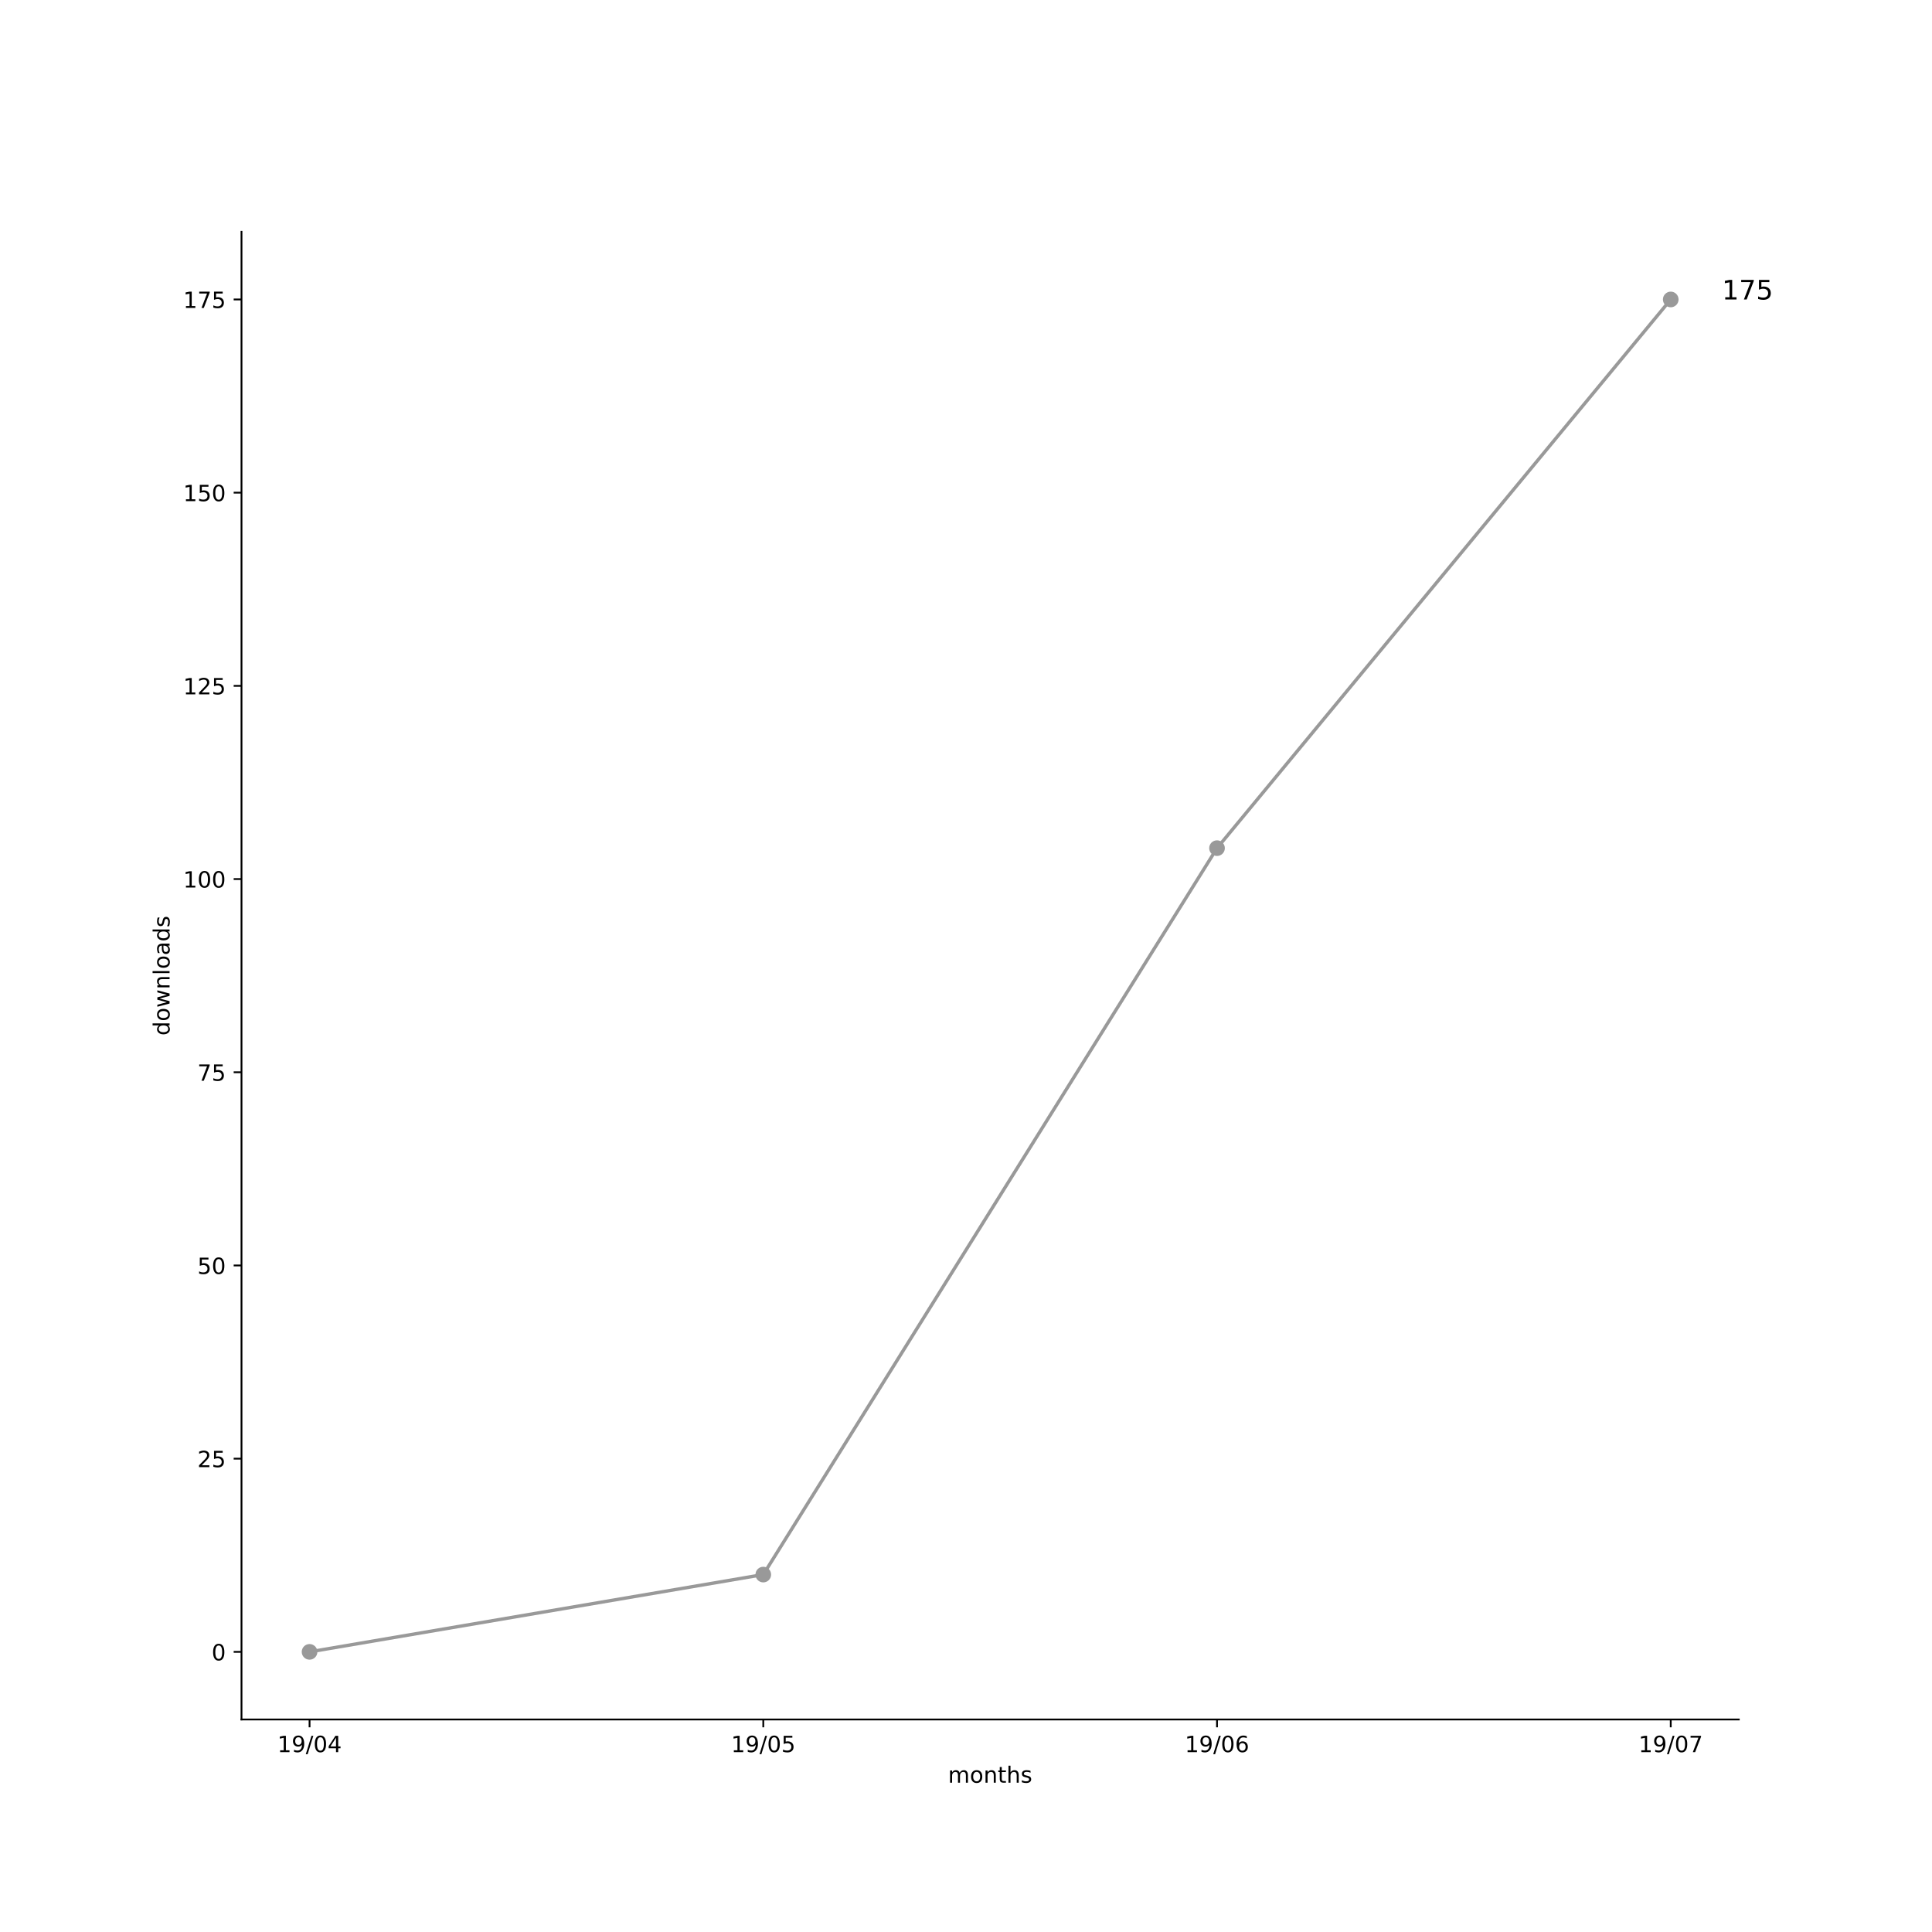
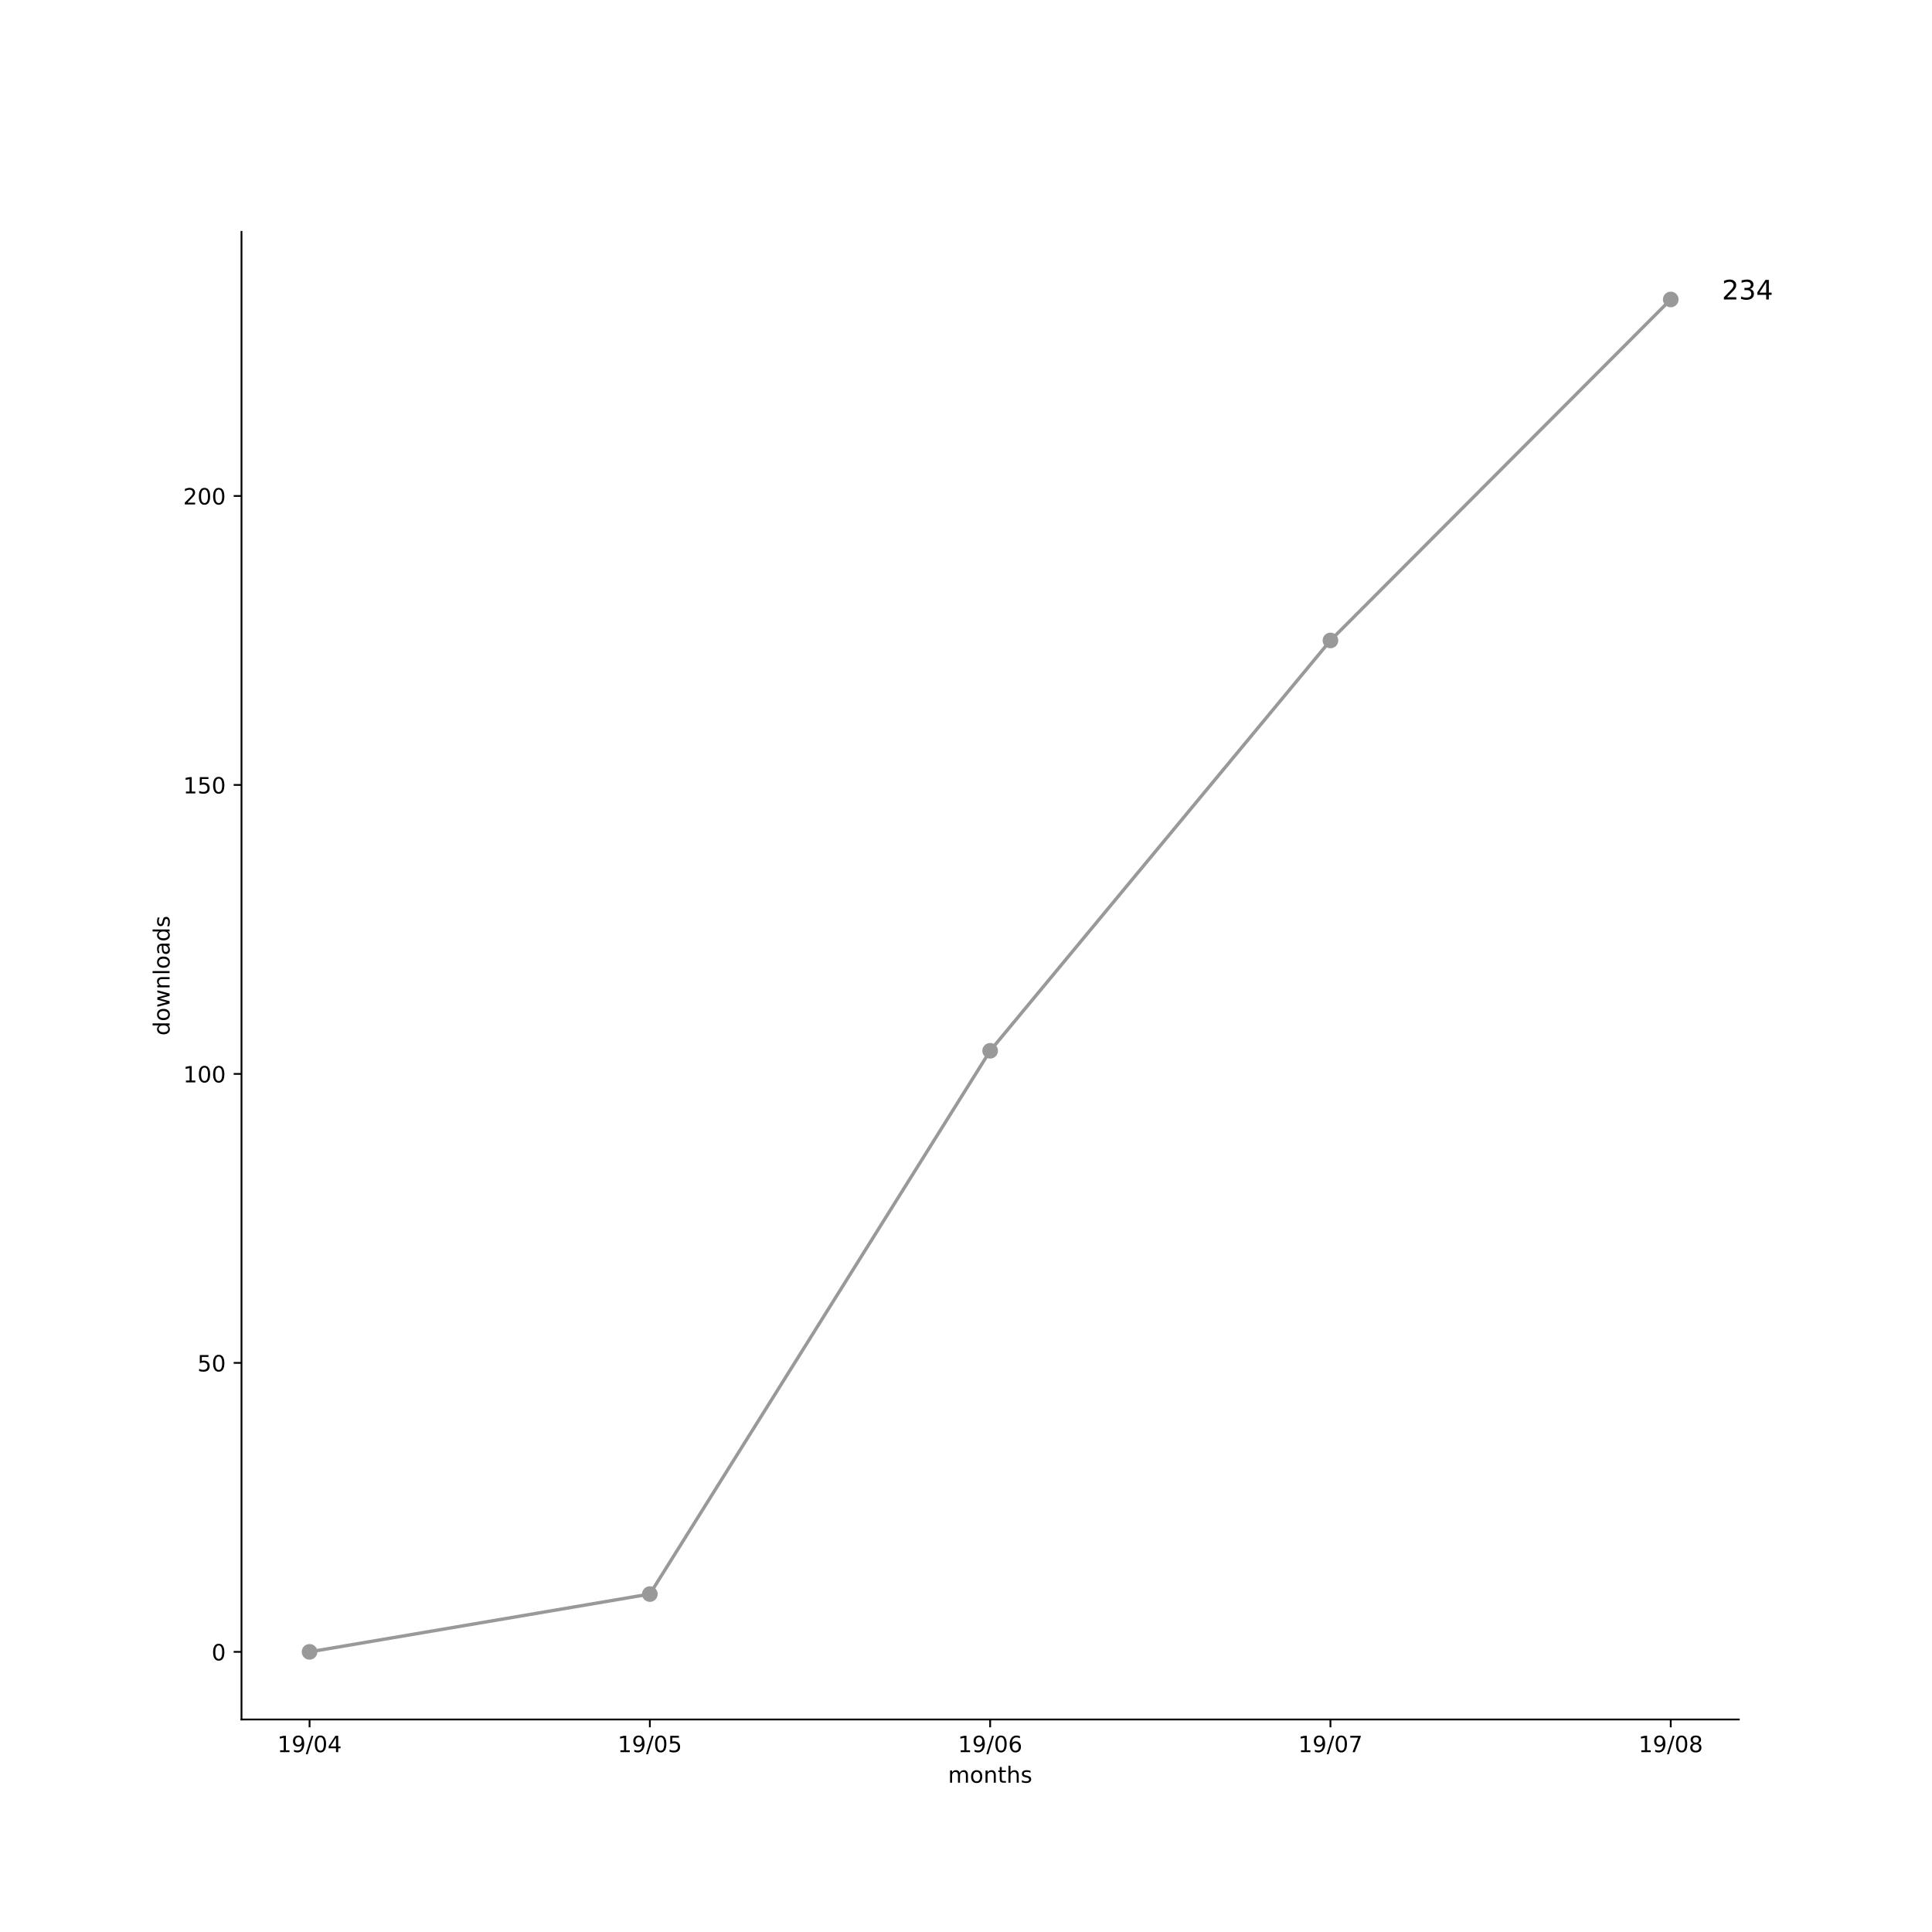
<svg xmlns="http://www.w3.org/2000/svg" xmlns:xlink="http://www.w3.org/1999/xlink" height="864pt" version="1.1" viewBox="0 0 864 864" width="864pt">
  <defs>
    <style type="text/css">
*{stroke-linecap:butt;stroke-linejoin:round;}
  </style>
  </defs>
  <g id="figure_1">
    <g id="patch_1">
      <path d="M 0 864  L 864 864  L 864 0  L 0 0  z " style="fill:#ffffff;" />
    </g>
    <g id="axes_1">
      <g id="patch_2">
        <path d="M 108 768.96  L 777.6 768.96  L 777.6 103.68  L 108 103.68  z " style="fill:#ffffff;" />
      </g>
      <g id="matplotlib.axis_1">
        <g id="xtick_1">
          <g id="line2d_1">
            <defs>
-               <path d="M 0 0  L 0 3.5  " id="m0dab5d8ef6" style="stroke:#000000;stroke-width:0.8;" />
-             </defs>
-             <g>
-               <use style="stroke:#000000;stroke-width:0.8;" x="138.436" xlink:href="#m0dab5d8ef6" y="768.96" />
+               <path d="M 0 0  L 0 3.5  " id="m4cad96d2de" style="stroke:#000000;stroke-width:0.8;" />
+             </defs>
+             <g>
+               <use style="stroke:#000000;stroke-width:0.8;" x="138.436" xlink:href="#m4cad96d2de" y="768.96" />
            </g>
          </g>
          <g id="text_1">
            <defs>
              <path d="M 12.406 8.297  L 28.516 8.297  L 28.516 63.922  L 10.984 60.406  L 10.984 69.391  L 28.422 72.906  L 38.281 72.906  L 38.281 8.297  L 54.391 8.297  L 54.391 0  L 12.406 0  z " id="DejaVuSans-31" />
              <path d="M 10.984 1.516  L 10.984 10.5  Q 14.703 8.734 18.5 7.812  Q 22.312 6.891 25.984 6.891  Q 35.75 6.891 40.891 13.453  Q 46.047 20.016 46.781 33.406  Q 43.953 29.203 39.594 26.953  Q 35.25 24.703 29.984 24.703  Q 19.047 24.703 12.672 31.312  Q 6.297 37.938 6.297 49.422  Q 6.297 60.641 12.938 67.422  Q 19.578 74.219 30.609 74.219  Q 43.266 74.219 49.922 64.516  Q 56.594 54.828 56.594 36.375  Q 56.594 19.141 48.406 8.859  Q 40.234 -1.422 26.422 -1.422  Q 22.703 -1.422 18.891 -0.688  Q 15.094 0.047 10.984 1.516  z M 30.609 32.422  Q 37.25 32.422 41.125 36.953  Q 45.016 41.5 45.016 49.422  Q 45.016 57.281 41.125 61.844  Q 37.25 66.406 30.609 66.406  Q 23.969 66.406 20.094 61.844  Q 16.219 57.281 16.219 49.422  Q 16.219 41.5 20.094 36.953  Q 23.969 32.422 30.609 32.422  z " id="DejaVuSans-39" />
              <path d="M 25.391 72.906  L 33.688 72.906  L 8.297 -9.281  L 0 -9.281  z " id="DejaVuSans-2f" />
              <path d="M 31.781 66.406  Q 24.172 66.406 20.328 58.906  Q 16.5 51.422 16.5 36.375  Q 16.5 21.391 20.328 13.891  Q 24.172 6.391 31.781 6.391  Q 39.453 6.391 43.281 13.891  Q 47.125 21.391 47.125 36.375  Q 47.125 51.422 43.281 58.906  Q 39.453 66.406 31.781 66.406  z M 31.781 74.219  Q 44.047 74.219 50.516 64.516  Q 56.984 54.828 56.984 36.375  Q 56.984 17.969 50.516 8.266  Q 44.047 -1.422 31.781 -1.422  Q 19.531 -1.422 13.062 8.266  Q 6.594 17.969 6.594 36.375  Q 6.594 54.828 13.062 64.516  Q 19.531 74.219 31.781 74.219  z " id="DejaVuSans-30" />
              <path d="M 37.797 64.312  L 12.891 25.391  L 37.797 25.391  z M 35.203 72.906  L 47.609 72.906  L 47.609 25.391  L 58.016 25.391  L 58.016 17.188  L 47.609 17.188  L 47.609 0  L 37.797 0  L 37.797 17.188  L 4.891 17.188  L 4.891 26.703  z " id="DejaVuSans-34" />
            </defs>
            <g transform="translate(124.027 783.5584)scale(0.1 -0.1)">
              <use xlink:href="#DejaVuSans-31" />
              <use x="63.623" xlink:href="#DejaVuSans-39" />
              <use x="127.246" xlink:href="#DejaVuSans-2f" />
              <use x="160.938" xlink:href="#DejaVuSans-30" />
              <use x="224.561" xlink:href="#DejaVuSans-34" />
            </g>
          </g>
        </g>
        <g id="xtick_2">
          <g id="line2d_2">
            <g>
-               <use style="stroke:#000000;stroke-width:0.8;" x="341.345" xlink:href="#m0dab5d8ef6" y="768.96" />
+               <use style="stroke:#000000;stroke-width:0.8;" x="290.618" xlink:href="#m4cad96d2de" y="768.96" />
            </g>
          </g>
          <g id="text_2">
            <defs>
              <path d="M 10.797 72.906  L 49.516 72.906  L 49.516 64.594  L 19.828 64.594  L 19.828 46.734  Q 21.969 47.469 24.109 47.828  Q 26.266 48.188 28.422 48.188  Q 40.625 48.188 47.75 41.5  Q 54.891 34.812 54.891 23.391  Q 54.891 11.625 47.562 5.094  Q 40.234 -1.422 26.906 -1.422  Q 22.312 -1.422 17.547 -0.641  Q 12.797 0.141 7.719 1.703  L 7.719 11.625  Q 12.109 9.234 16.797 8.062  Q 21.484 6.891 26.703 6.891  Q 35.156 6.891 40.078 11.328  Q 45.016 15.766 45.016 23.391  Q 45.016 31 40.078 35.438  Q 35.156 39.891 26.703 39.891  Q 22.75 39.891 18.812 39.016  Q 14.891 38.141 10.797 36.281  z " id="DejaVuSans-35" />
            </defs>
-             <g transform="translate(326.9361 783.5584)scale(0.1 -0.1)">
+             <g transform="translate(276.2088 783.5584)scale(0.1 -0.1)">
              <use xlink:href="#DejaVuSans-31" />
              <use x="63.623" xlink:href="#DejaVuSans-39" />
              <use x="127.246" xlink:href="#DejaVuSans-2f" />
              <use x="160.938" xlink:href="#DejaVuSans-30" />
              <use x="224.561" xlink:href="#DejaVuSans-35" />
            </g>
          </g>
        </g>
        <g id="xtick_3">
          <g id="line2d_3">
            <g>
-               <use style="stroke:#000000;stroke-width:0.8;" x="544.255" xlink:href="#m0dab5d8ef6" y="768.96" />
+               <use style="stroke:#000000;stroke-width:0.8;" x="442.8" xlink:href="#m4cad96d2de" y="768.96" />
            </g>
          </g>
          <g id="text_3">
            <defs>
              <path d="M 33.016 40.375  Q 26.375 40.375 22.484 35.828  Q 18.609 31.297 18.609 23.391  Q 18.609 15.531 22.484 10.953  Q 26.375 6.391 33.016 6.391  Q 39.656 6.391 43.531 10.953  Q 47.406 15.531 47.406 23.391  Q 47.406 31.297 43.531 35.828  Q 39.656 40.375 33.016 40.375  z M 52.594 71.297  L 52.594 62.312  Q 48.875 64.062 45.094 64.984  Q 41.312 65.922 37.594 65.922  Q 27.828 65.922 22.672 59.328  Q 17.531 52.734 16.797 39.406  Q 19.672 43.656 24.016 45.922  Q 28.375 48.188 33.594 48.188  Q 44.578 48.188 50.953 41.516  Q 57.328 34.859 57.328 23.391  Q 57.328 12.156 50.688 5.359  Q 44.047 -1.422 33.016 -1.422  Q 20.359 -1.422 13.672 8.266  Q 6.984 17.969 6.984 36.375  Q 6.984 53.656 15.188 63.938  Q 23.391 74.219 37.203 74.219  Q 40.922 74.219 44.703 73.484  Q 48.484 72.75 52.594 71.297  z " id="DejaVuSans-36" />
            </defs>
-             <g transform="translate(529.8452 783.5584)scale(0.1 -0.1)">
+             <g transform="translate(428.3906 783.5584)scale(0.1 -0.1)">
              <use xlink:href="#DejaVuSans-31" />
              <use x="63.623" xlink:href="#DejaVuSans-39" />
              <use x="127.246" xlink:href="#DejaVuSans-2f" />
              <use x="160.938" xlink:href="#DejaVuSans-30" />
              <use x="224.561" xlink:href="#DejaVuSans-36" />
            </g>
          </g>
        </g>
        <g id="xtick_4">
          <g id="line2d_4">
            <g>
-               <use style="stroke:#000000;stroke-width:0.8;" x="747.164" xlink:href="#m0dab5d8ef6" y="768.96" />
+               <use style="stroke:#000000;stroke-width:0.8;" x="594.982" xlink:href="#m4cad96d2de" y="768.96" />
            </g>
          </g>
          <g id="text_4">
            <defs>
              <path d="M 8.203 72.906  L 55.078 72.906  L 55.078 68.703  L 28.609 0  L 18.312 0  L 43.219 64.594  L 8.203 64.594  z " id="DejaVuSans-37" />
            </defs>
+             <g transform="translate(580.5724 783.5584)scale(0.1 -0.1)">
+               <use xlink:href="#DejaVuSans-31" />
+               <use x="63.623" xlink:href="#DejaVuSans-39" />
+               <use x="127.246" xlink:href="#DejaVuSans-2f" />
+               <use x="160.938" xlink:href="#DejaVuSans-30" />
+               <use x="224.561" xlink:href="#DejaVuSans-37" />
+             </g>
+           </g>
+         </g>
+         <g id="xtick_5">
+           <g id="line2d_5">
+             <g>
+               <use style="stroke:#000000;stroke-width:0.8;" x="747.164" xlink:href="#m4cad96d2de" y="768.96" />
+             </g>
+           </g>
+           <g id="text_5">
+             <defs>
+               <path d="M 31.781 34.625  Q 24.75 34.625 20.719 30.859  Q 16.703 27.094 16.703 20.516  Q 16.703 13.922 20.719 10.156  Q 24.75 6.391 31.781 6.391  Q 38.812 6.391 42.859 10.172  Q 46.922 13.969 46.922 20.516  Q 46.922 27.094 42.891 30.859  Q 38.875 34.625 31.781 34.625  z M 21.922 38.812  Q 15.578 40.375 12.031 44.719  Q 8.5 49.078 8.5 55.328  Q 8.5 64.062 14.719 69.141  Q 20.953 74.219 31.781 74.219  Q 42.672 74.219 48.875 69.141  Q 55.078 64.062 55.078 55.328  Q 55.078 49.078 51.531 44.719  Q 48 40.375 41.703 38.812  Q 48.828 37.156 52.797 32.312  Q 56.781 27.484 56.781 20.516  Q 56.781 9.906 50.312 4.234  Q 43.844 -1.422 31.781 -1.422  Q 19.734 -1.422 13.25 4.234  Q 6.781 9.906 6.781 20.516  Q 6.781 27.484 10.781 32.312  Q 14.797 37.156 21.922 38.812  z M 18.312 54.391  Q 18.312 48.734 21.844 45.562  Q 25.391 42.391 31.781 42.391  Q 38.141 42.391 41.719 45.562  Q 45.312 48.734 45.312 54.391  Q 45.312 60.062 41.719 63.234  Q 38.141 66.406 31.781 66.406  Q 25.391 66.406 21.844 63.234  Q 18.312 60.062 18.312 54.391  z " id="DejaVuSans-38" />
+             </defs>
            <g transform="translate(732.7543 783.5584)scale(0.1 -0.1)">
              <use xlink:href="#DejaVuSans-31" />
              <use x="63.623" xlink:href="#DejaVuSans-39" />
              <use x="127.246" xlink:href="#DejaVuSans-2f" />
              <use x="160.938" xlink:href="#DejaVuSans-30" />
-               <use x="224.561" xlink:href="#DejaVuSans-37" />
-             </g>
-           </g>
-         </g>
-         <g id="text_5">
+               <use x="224.561" xlink:href="#DejaVuSans-38" />
+             </g>
+           </g>
+         </g>
+         <g id="text_6">
          <defs>
            <path d="M 52 44.188  Q 55.375 50.25 60.062 53.125  Q 64.75 56 71.094 56  Q 79.641 56 84.281 50.016  Q 88.922 44.047 88.922 33.016  L 88.922 0  L 79.891 0  L 79.891 32.719  Q 79.891 40.578 77.094 44.375  Q 74.312 48.188 68.609 48.188  Q 61.625 48.188 57.562 43.547  Q 53.516 38.922 53.516 30.906  L 53.516 0  L 44.484 0  L 44.484 32.719  Q 44.484 40.625 41.703 44.406  Q 38.922 48.188 33.109 48.188  Q 26.219 48.188 22.156 43.531  Q 18.109 38.875 18.109 30.906  L 18.109 0  L 9.078 0  L 9.078 54.688  L 18.109 54.688  L 18.109 46.188  Q 21.188 51.219 25.484 53.609  Q 29.781 56 35.688 56  Q 41.656 56 45.828 52.969  Q 50 49.953 52 44.188  z " id="DejaVuSans-6d" />
            <path d="M 30.609 48.391  Q 23.391 48.391 19.188 42.75  Q 14.984 37.109 14.984 27.297  Q 14.984 17.484 19.156 11.844  Q 23.344 6.203 30.609 6.203  Q 37.797 6.203 41.984 11.859  Q 46.188 17.531 46.188 27.297  Q 46.188 37.016 41.984 42.703  Q 37.797 48.391 30.609 48.391  z M 30.609 56  Q 42.328 56 49.016 48.375  Q 55.719 40.766 55.719 27.297  Q 55.719 13.875 49.016 6.219  Q 42.328 -1.422 30.609 -1.422  Q 18.844 -1.422 12.172 6.219  Q 5.516 13.875 5.516 27.297  Q 5.516 40.766 12.172 48.375  Q 18.844 56 30.609 56  z " id="DejaVuSans-6f" />
            <path d="M 54.891 33.016  L 54.891 0  L 45.906 0  L 45.906 32.719  Q 45.906 40.484 42.875 44.328  Q 39.844 48.188 33.797 48.188  Q 26.516 48.188 22.312 43.547  Q 18.109 38.922 18.109 30.906  L 18.109 0  L 9.078 0  L 9.078 54.688  L 18.109 54.688  L 18.109 46.188  Q 21.344 51.125 25.703 53.562  Q 30.078 56 35.797 56  Q 45.219 56 50.047 50.172  Q 54.891 44.344 54.891 33.016  z " id="DejaVuSans-6e" />
            <path d="M 18.312 70.219  L 18.312 54.688  L 36.812 54.688  L 36.812 47.703  L 18.312 47.703  L 18.312 18.016  Q 18.312 11.328 20.141 9.422  Q 21.969 7.516 27.594 7.516  L 36.812 7.516  L 36.812 0  L 27.594 0  Q 17.188 0 13.234 3.875  Q 9.281 7.766 9.281 18.016  L 9.281 47.703  L 2.688 47.703  L 2.688 54.688  L 9.281 54.688  L 9.281 70.219  z " id="DejaVuSans-74" />
            <path d="M 54.891 33.016  L 54.891 0  L 45.906 0  L 45.906 32.719  Q 45.906 40.484 42.875 44.328  Q 39.844 48.188 33.797 48.188  Q 26.516 48.188 22.312 43.547  Q 18.109 38.922 18.109 30.906  L 18.109 0  L 9.078 0  L 9.078 75.984  L 18.109 75.984  L 18.109 46.188  Q 21.344 51.125 25.703 53.562  Q 30.078 56 35.797 56  Q 45.219 56 50.047 50.172  Q 54.891 44.344 54.891 33.016  z " id="DejaVuSans-68" />
            <path d="M 44.281 53.078  L 44.281 44.578  Q 40.484 46.531 36.375 47.5  Q 32.281 48.484 27.875 48.484  Q 21.188 48.484 17.844 46.438  Q 14.5 44.391 14.5 40.281  Q 14.5 37.156 16.891 35.375  Q 19.281 33.594 26.516 31.984  L 29.594 31.297  Q 39.156 29.25 43.188 25.516  Q 47.219 21.781 47.219 15.094  Q 47.219 7.469 41.188 3.016  Q 35.156 -1.422 24.609 -1.422  Q 20.219 -1.422 15.453 -0.562  Q 10.688 0.297 5.422 2  L 5.422 11.281  Q 10.406 8.688 15.234 7.391  Q 20.062 6.109 24.812 6.109  Q 31.156 6.109 34.562 8.281  Q 37.984 10.453 37.984 14.406  Q 37.984 18.062 35.516 20.016  Q 33.062 21.969 24.703 23.781  L 21.578 24.516  Q 13.234 26.266 9.516 29.906  Q 5.812 33.547 5.812 39.891  Q 5.812 47.609 11.281 51.797  Q 16.75 56 26.812 56  Q 31.781 56 36.172 55.266  Q 40.578 54.547 44.281 53.078  z " id="DejaVuSans-73" />
          </defs>
          <g transform="translate(423.968 797.2366)scale(0.1 -0.1)">
            <use xlink:href="#DejaVuSans-6d" />
            <use x="97.412" xlink:href="#DejaVuSans-6f" />
            <use x="158.594" xlink:href="#DejaVuSans-6e" />
            <use x="221.973" xlink:href="#DejaVuSans-74" />
            <use x="261.182" xlink:href="#DejaVuSans-68" />
            <use x="324.561" xlink:href="#DejaVuSans-73" />
          </g>
        </g>
      </g>
      <g id="matplotlib.axis_2">
        <g id="ytick_1">
-           <g id="line2d_5">
-             <defs>
-               <path d="M 0 0  L -3.5 0  " id="m637bf9c25f" style="stroke:#000000;stroke-width:0.8;" />
-             </defs>
-             <g>
-               <use style="stroke:#000000;stroke-width:0.8;" x="108" xlink:href="#m637bf9c25f" y="738.72" />
-             </g>
-           </g>
-           <g id="text_6">
+           <g id="line2d_6">
+             <defs>
+               <path d="M 0 0  L -3.5 0  " id="m6a4fe25cad" style="stroke:#000000;stroke-width:0.8;" />
+             </defs>
+             <g>
+               <use style="stroke:#000000;stroke-width:0.8;" x="108" xlink:href="#m6a4fe25cad" y="738.72" />
+             </g>
+           </g>
+           <g id="text_7">
            <g transform="translate(94.6375 742.5192)scale(0.1 -0.1)">
              <use xlink:href="#DejaVuSans-30" />
            </g>
          </g>
        </g>
        <g id="ytick_2">
-           <g id="line2d_6">
-             <g>
-               <use style="stroke:#000000;stroke-width:0.8;" x="108" xlink:href="#m637bf9c25f" y="652.32" />
-             </g>
-           </g>
-           <g id="text_7">
-             <defs>
-               <path d="M 19.188 8.297  L 53.609 8.297  L 53.609 0  L 7.328 0  L 7.328 8.297  Q 12.938 14.109 22.625 23.891  Q 32.328 33.688 34.812 36.531  Q 39.547 41.844 41.422 45.531  Q 43.312 49.219 43.312 52.781  Q 43.312 58.594 39.234 62.25  Q 35.156 65.922 28.609 65.922  Q 23.969 65.922 18.812 64.312  Q 13.672 62.703 7.812 59.422  L 7.812 69.391  Q 13.766 71.781 18.938 73  Q 24.125 74.219 28.422 74.219  Q 39.75 74.219 46.484 68.547  Q 53.219 62.891 53.219 53.422  Q 53.219 48.922 51.531 44.891  Q 49.859 40.875 45.406 35.406  Q 44.188 33.984 37.641 27.219  Q 31.109 20.453 19.188 8.297  z " id="DejaVuSans-32" />
-             </defs>
-             <g transform="translate(88.275 656.1192)scale(0.1 -0.1)">
-               <use xlink:href="#DejaVuSans-32" />
-               <use x="63.623" xlink:href="#DejaVuSans-35" />
-             </g>
-           </g>
-         </g>
-         <g id="ytick_3">
          <g id="line2d_7">
            <g>
-               <use style="stroke:#000000;stroke-width:0.8;" x="108" xlink:href="#m637bf9c25f" y="565.92" />
+               <use style="stroke:#000000;stroke-width:0.8;" x="108" xlink:href="#m6a4fe25cad" y="609.489" />
            </g>
          </g>
          <g id="text_8">
-             <g transform="translate(88.275 569.7192)scale(0.1 -0.1)">
+             <g transform="translate(88.275 613.2885)scale(0.1 -0.1)">
              <use xlink:href="#DejaVuSans-35" />
              <use x="63.623" xlink:href="#DejaVuSans-30" />
            </g>
          </g>
        </g>
-         <g id="ytick_4">
+         <g id="ytick_3">
          <g id="line2d_8">
            <g>
-               <use style="stroke:#000000;stroke-width:0.8;" x="108" xlink:href="#m637bf9c25f" y="479.52" />
+               <use style="stroke:#000000;stroke-width:0.8;" x="108" xlink:href="#m6a4fe25cad" y="480.258" />
            </g>
          </g>
          <g id="text_9">
-             <g transform="translate(88.275 483.3192)scale(0.1 -0.1)">
-               <use xlink:href="#DejaVuSans-37" />
-               <use x="63.623" xlink:href="#DejaVuSans-35" />
-             </g>
-           </g>
-         </g>
-         <g id="ytick_5">
-           <g id="line2d_9">
-             <g>
-               <use style="stroke:#000000;stroke-width:0.8;" x="108" xlink:href="#m637bf9c25f" y="393.12" />
-             </g>
-           </g>
-           <g id="text_10">
-             <g transform="translate(81.9125 396.9192)scale(0.1 -0.1)">
+             <g transform="translate(81.9125 484.0577)scale(0.1 -0.1)">
              <use xlink:href="#DejaVuSans-31" />
              <use x="63.623" xlink:href="#DejaVuSans-30" />
              <use x="127.246" xlink:href="#DejaVuSans-30" />
            </g>
          </g>
        </g>
-         <g id="ytick_6">
-           <g id="line2d_10">
-             <g>
-               <use style="stroke:#000000;stroke-width:0.8;" x="108" xlink:href="#m637bf9c25f" y="306.72" />
-             </g>
-           </g>
-           <g id="text_11">
-             <g transform="translate(81.9125 310.5192)scale(0.1 -0.1)">
-               <use xlink:href="#DejaVuSans-31" />
-               <use x="63.623" xlink:href="#DejaVuSans-32" />
-               <use x="127.246" xlink:href="#DejaVuSans-35" />
-             </g>
-           </g>
-         </g>
-         <g id="ytick_7">
-           <g id="line2d_11">
-             <g>
-               <use style="stroke:#000000;stroke-width:0.8;" x="108" xlink:href="#m637bf9c25f" y="220.32" />
-             </g>
-           </g>
-           <g id="text_12">
-             <g transform="translate(81.9125 224.1192)scale(0.1 -0.1)">
+         <g id="ytick_4">
+           <g id="line2d_9">
+             <g>
+               <use style="stroke:#000000;stroke-width:0.8;" x="108" xlink:href="#m6a4fe25cad" y="351.028" />
+             </g>
+           </g>
+           <g id="text_10">
+             <g transform="translate(81.9125 354.8269)scale(0.1 -0.1)">
              <use xlink:href="#DejaVuSans-31" />
              <use x="63.623" xlink:href="#DejaVuSans-35" />
              <use x="127.246" xlink:href="#DejaVuSans-30" />
            </g>
          </g>
        </g>
-         <g id="ytick_8">
-           <g id="line2d_12">
-             <g>
-               <use style="stroke:#000000;stroke-width:0.8;" x="108" xlink:href="#m637bf9c25f" y="133.92" />
-             </g>
-           </g>
-           <g id="text_13">
-             <g transform="translate(81.9125 137.7192)scale(0.1 -0.1)">
-               <use xlink:href="#DejaVuSans-31" />
-               <use x="63.623" xlink:href="#DejaVuSans-37" />
-               <use x="127.246" xlink:href="#DejaVuSans-35" />
-             </g>
-           </g>
-         </g>
-         <g id="text_14">
+         <g id="ytick_5">
+           <g id="line2d_10">
+             <g>
+               <use style="stroke:#000000;stroke-width:0.8;" x="108" xlink:href="#m6a4fe25cad" y="221.797" />
+             </g>
+           </g>
+           <g id="text_11">
+             <defs>
+               <path d="M 19.188 8.297  L 53.609 8.297  L 53.609 0  L 7.328 0  L 7.328 8.297  Q 12.938 14.109 22.625 23.891  Q 32.328 33.688 34.812 36.531  Q 39.547 41.844 41.422 45.531  Q 43.312 49.219 43.312 52.781  Q 43.312 58.594 39.234 62.25  Q 35.156 65.922 28.609 65.922  Q 23.969 65.922 18.812 64.312  Q 13.672 62.703 7.812 59.422  L 7.812 69.391  Q 13.766 71.781 18.938 73  Q 24.125 74.219 28.422 74.219  Q 39.75 74.219 46.484 68.547  Q 53.219 62.891 53.219 53.422  Q 53.219 48.922 51.531 44.891  Q 49.859 40.875 45.406 35.406  Q 44.188 33.984 37.641 27.219  Q 31.109 20.453 19.188 8.297  z " id="DejaVuSans-32" />
+             </defs>
+             <g transform="translate(81.9125 225.5961)scale(0.1 -0.1)">
+               <use xlink:href="#DejaVuSans-32" />
+               <use x="63.623" xlink:href="#DejaVuSans-30" />
+               <use x="127.246" xlink:href="#DejaVuSans-30" />
+             </g>
+           </g>
+         </g>
+         <g id="text_12">
          <defs>
            <path d="M 45.406 46.391  L 45.406 75.984  L 54.391 75.984  L 54.391 0  L 45.406 0  L 45.406 8.203  Q 42.578 3.328 38.25 0.953  Q 33.938 -1.422 27.875 -1.422  Q 17.969 -1.422 11.734 6.484  Q 5.516 14.406 5.516 27.297  Q 5.516 40.188 11.734 48.094  Q 17.969 56 27.875 56  Q 33.938 56 38.25 53.625  Q 42.578 51.266 45.406 46.391  z M 14.797 27.297  Q 14.797 17.391 18.875 11.75  Q 22.953 6.109 30.078 6.109  Q 37.203 6.109 41.297 11.75  Q 45.406 17.391 45.406 27.297  Q 45.406 37.203 41.297 42.844  Q 37.203 48.484 30.078 48.484  Q 22.953 48.484 18.875 42.844  Q 14.797 37.203 14.797 27.297  z " id="DejaVuSans-64" />
            <path d="M 4.203 54.688  L 13.188 54.688  L 24.422 12.016  L 35.594 54.688  L 46.188 54.688  L 57.422 12.016  L 68.609 54.688  L 77.594 54.688  L 63.281 0  L 52.688 0  L 40.922 44.828  L 29.109 0  L 18.5 0  z " id="DejaVuSans-77" />
            <path d="M 9.422 75.984  L 18.406 75.984  L 18.406 0  L 9.422 0  z " id="DejaVuSans-6c" />
            <path d="M 34.281 27.484  Q 23.391 27.484 19.188 25  Q 14.984 22.516 14.984 16.5  Q 14.984 11.719 18.141 8.906  Q 21.297 6.109 26.703 6.109  Q 34.188 6.109 38.703 11.406  Q 43.219 16.703 43.219 25.484  L 43.219 27.484  z M 52.203 31.203  L 52.203 0  L 43.219 0  L 43.219 8.297  Q 40.141 3.328 35.547 0.953  Q 30.953 -1.422 24.312 -1.422  Q 15.922 -1.422 10.953 3.297  Q 6 8.016 6 15.922  Q 6 25.141 12.172 29.828  Q 18.359 34.516 30.609 34.516  L 43.219 34.516  L 43.219 35.406  Q 43.219 41.609 39.141 45  Q 35.062 48.391 27.688 48.391  Q 23 48.391 18.547 47.266  Q 14.109 46.141 10.016 43.891  L 10.016 52.203  Q 14.938 54.109 19.578 55.047  Q 24.219 56 28.609 56  Q 40.484 56 46.344 49.844  Q 52.203 43.703 52.203 31.203  z " id="DejaVuSans-61" />
          </defs>
          <g transform="translate(75.83281 463.1028)rotate(-90)scale(0.1 -0.1)">
            <use xlink:href="#DejaVuSans-64" />
            <use x="63.477" xlink:href="#DejaVuSans-6f" />
            <use x="124.658" xlink:href="#DejaVuSans-77" />
            <use x="206.445" xlink:href="#DejaVuSans-6e" />
            <use x="269.824" xlink:href="#DejaVuSans-6c" />
            <use x="297.607" xlink:href="#DejaVuSans-6f" />
            <use x="358.789" xlink:href="#DejaVuSans-61" />
            <use x="420.068" xlink:href="#DejaVuSans-64" />
            <use x="483.545" xlink:href="#DejaVuSans-73" />
          </g>
        </g>
      </g>
-       <g id="line2d_13">
-         <path clip-path="url(#p511ee3a527)" d="M 138.436 738.72  L 341.345 704.16  L 544.255 379.296  L 747.164 133.92  " style="fill:none;stroke:#999999;stroke-linecap:square;stroke-width:1.5;" />
-       </g>
-       <g id="line2d_14">
+       <g id="line2d_11">
+         <path clip-path="url(#p0fbfd70d7b)" d="M 138.436 738.72  L 290.618 712.874  L 442.8 469.92  L 594.982 286.412  L 747.164 133.92  " style="fill:none;stroke:#999999;stroke-linecap:square;stroke-width:1.5;" />
+       </g>
+       <g id="line2d_12">
        <defs>
-           <path d="M 0 3  C 0.796 3 1.559 2.684 2.121 2.121  C 2.684 1.559 3 0.796 3 0  C 3 -0.796 2.684 -1.559 2.121 -2.121  C 1.559 -2.684 0.796 -3 0 -3  C -0.796 -3 -1.559 -2.684 -2.121 -2.121  C -2.684 -1.559 -3 -0.796 -3 0  C -3 0.796 -2.684 1.559 -2.121 2.121  C -1.559 2.684 -0.796 3 0 3  z " id="m34f7d65fc5" style="stroke:#999999;" />
+           <path d="M 0 3  C 0.796 3 1.559 2.684 2.121 2.121  C 2.684 1.559 3 0.796 3 0  C 3 -0.796 2.684 -1.559 2.121 -2.121  C 1.559 -2.684 0.796 -3 0 -3  C -0.796 -3 -1.559 -2.684 -2.121 -2.121  C -2.684 -1.559 -3 -0.796 -3 0  C -3 0.796 -2.684 1.559 -2.121 2.121  C -1.559 2.684 -0.796 3 0 3  z " id="mea6be43146" style="stroke:#999999;" />
        </defs>
-         <g clip-path="url(#p511ee3a527)">
-           <use style="fill:#999999;stroke:#999999;" x="138.436" xlink:href="#m34f7d65fc5" y="738.72" />
-           <use style="fill:#999999;stroke:#999999;" x="341.345" xlink:href="#m34f7d65fc5" y="704.16" />
-           <use style="fill:#999999;stroke:#999999;" x="544.255" xlink:href="#m34f7d65fc5" y="379.296" />
-           <use style="fill:#999999;stroke:#999999;" x="747.164" xlink:href="#m34f7d65fc5" y="133.92" />
+         <g clip-path="url(#p0fbfd70d7b)">
+           <use style="fill:#999999;stroke:#999999;" x="138.436" xlink:href="#mea6be43146" y="738.72" />
+           <use style="fill:#999999;stroke:#999999;" x="290.618" xlink:href="#mea6be43146" y="712.874" />
+           <use style="fill:#999999;stroke:#999999;" x="442.8" xlink:href="#mea6be43146" y="469.92" />
+           <use style="fill:#999999;stroke:#999999;" x="594.982" xlink:href="#mea6be43146" y="286.412" />
+           <use style="fill:#999999;stroke:#999999;" x="747.164" xlink:href="#mea6be43146" y="133.92" />
        </g>
      </g>
      <g id="patch_3">
        <path d="M 108 768.96  L 108 103.68  " style="fill:none;stroke:#000000;stroke-linecap:square;stroke-linejoin:miter;stroke-width:0.8;" />
      </g>
      <g id="patch_4">
        <path d="M 108 768.96  L 777.6 768.96  " style="fill:none;stroke:#000000;stroke-linecap:square;stroke-linejoin:miter;stroke-width:0.8;" />
      </g>
-       <g id="text_15">
+       <g id="text_13">
        <defs>
          <path id="DejaVuSans-20" />
+           <path d="M 40.578 39.312  Q 47.656 37.797 51.625 33  Q 55.609 28.219 55.609 21.188  Q 55.609 10.406 48.188 4.484  Q 40.766 -1.422 27.094 -1.422  Q 22.516 -1.422 17.656 -0.516  Q 12.797 0.391 7.625 2.203  L 7.625 11.719  Q 11.719 9.328 16.594 8.109  Q 21.484 6.891 26.812 6.891  Q 36.078 6.891 40.938 10.547  Q 45.797 14.203 45.797 21.188  Q 45.797 27.641 41.281 31.266  Q 36.766 34.906 28.719 34.906  L 20.219 34.906  L 20.219 43.016  L 29.109 43.016  Q 36.375 43.016 40.234 45.922  Q 44.094 48.828 44.094 54.297  Q 44.094 59.906 40.109 62.906  Q 36.141 65.922 28.719 65.922  Q 24.656 65.922 20.016 65.031  Q 15.375 64.156 9.812 62.312  L 9.812 71.094  Q 15.438 72.656 20.344 73.438  Q 25.25 74.219 29.594 74.219  Q 40.828 74.219 47.359 69.109  Q 53.906 64.016 53.906 55.328  Q 53.906 49.266 50.438 45.094  Q 46.969 40.922 40.578 39.312  z " id="DejaVuSans-33" />
        </defs>
        <g transform="translate(747.1636 133.92)scale(0.12 -0.12)">
          <use xlink:href="#DejaVuSans-20" />
          <use x="31.787" xlink:href="#DejaVuSans-20" />
          <use x="63.574" xlink:href="#DejaVuSans-20" />
          <use x="95.361" xlink:href="#DejaVuSans-20" />
          <use x="127.148" xlink:href="#DejaVuSans-20" />
          <use x="158.936" xlink:href="#DejaVuSans-20" />
-           <use x="190.723" xlink:href="#DejaVuSans-31" />
-           <use x="254.346" xlink:href="#DejaVuSans-37" />
-           <use x="317.969" xlink:href="#DejaVuSans-35" />
+           <use x="190.723" xlink:href="#DejaVuSans-32" />
+           <use x="254.346" xlink:href="#DejaVuSans-33" />
+           <use x="317.969" xlink:href="#DejaVuSans-34" />
        </g>
      </g>
    </g>
  </g>
  <defs>
-     <clipPath id="p511ee3a527">
+     <clipPath id="p0fbfd70d7b">
      <rect height="665.28" width="669.6" x="108" y="103.68" />
    </clipPath>
  </defs>
</svg>
